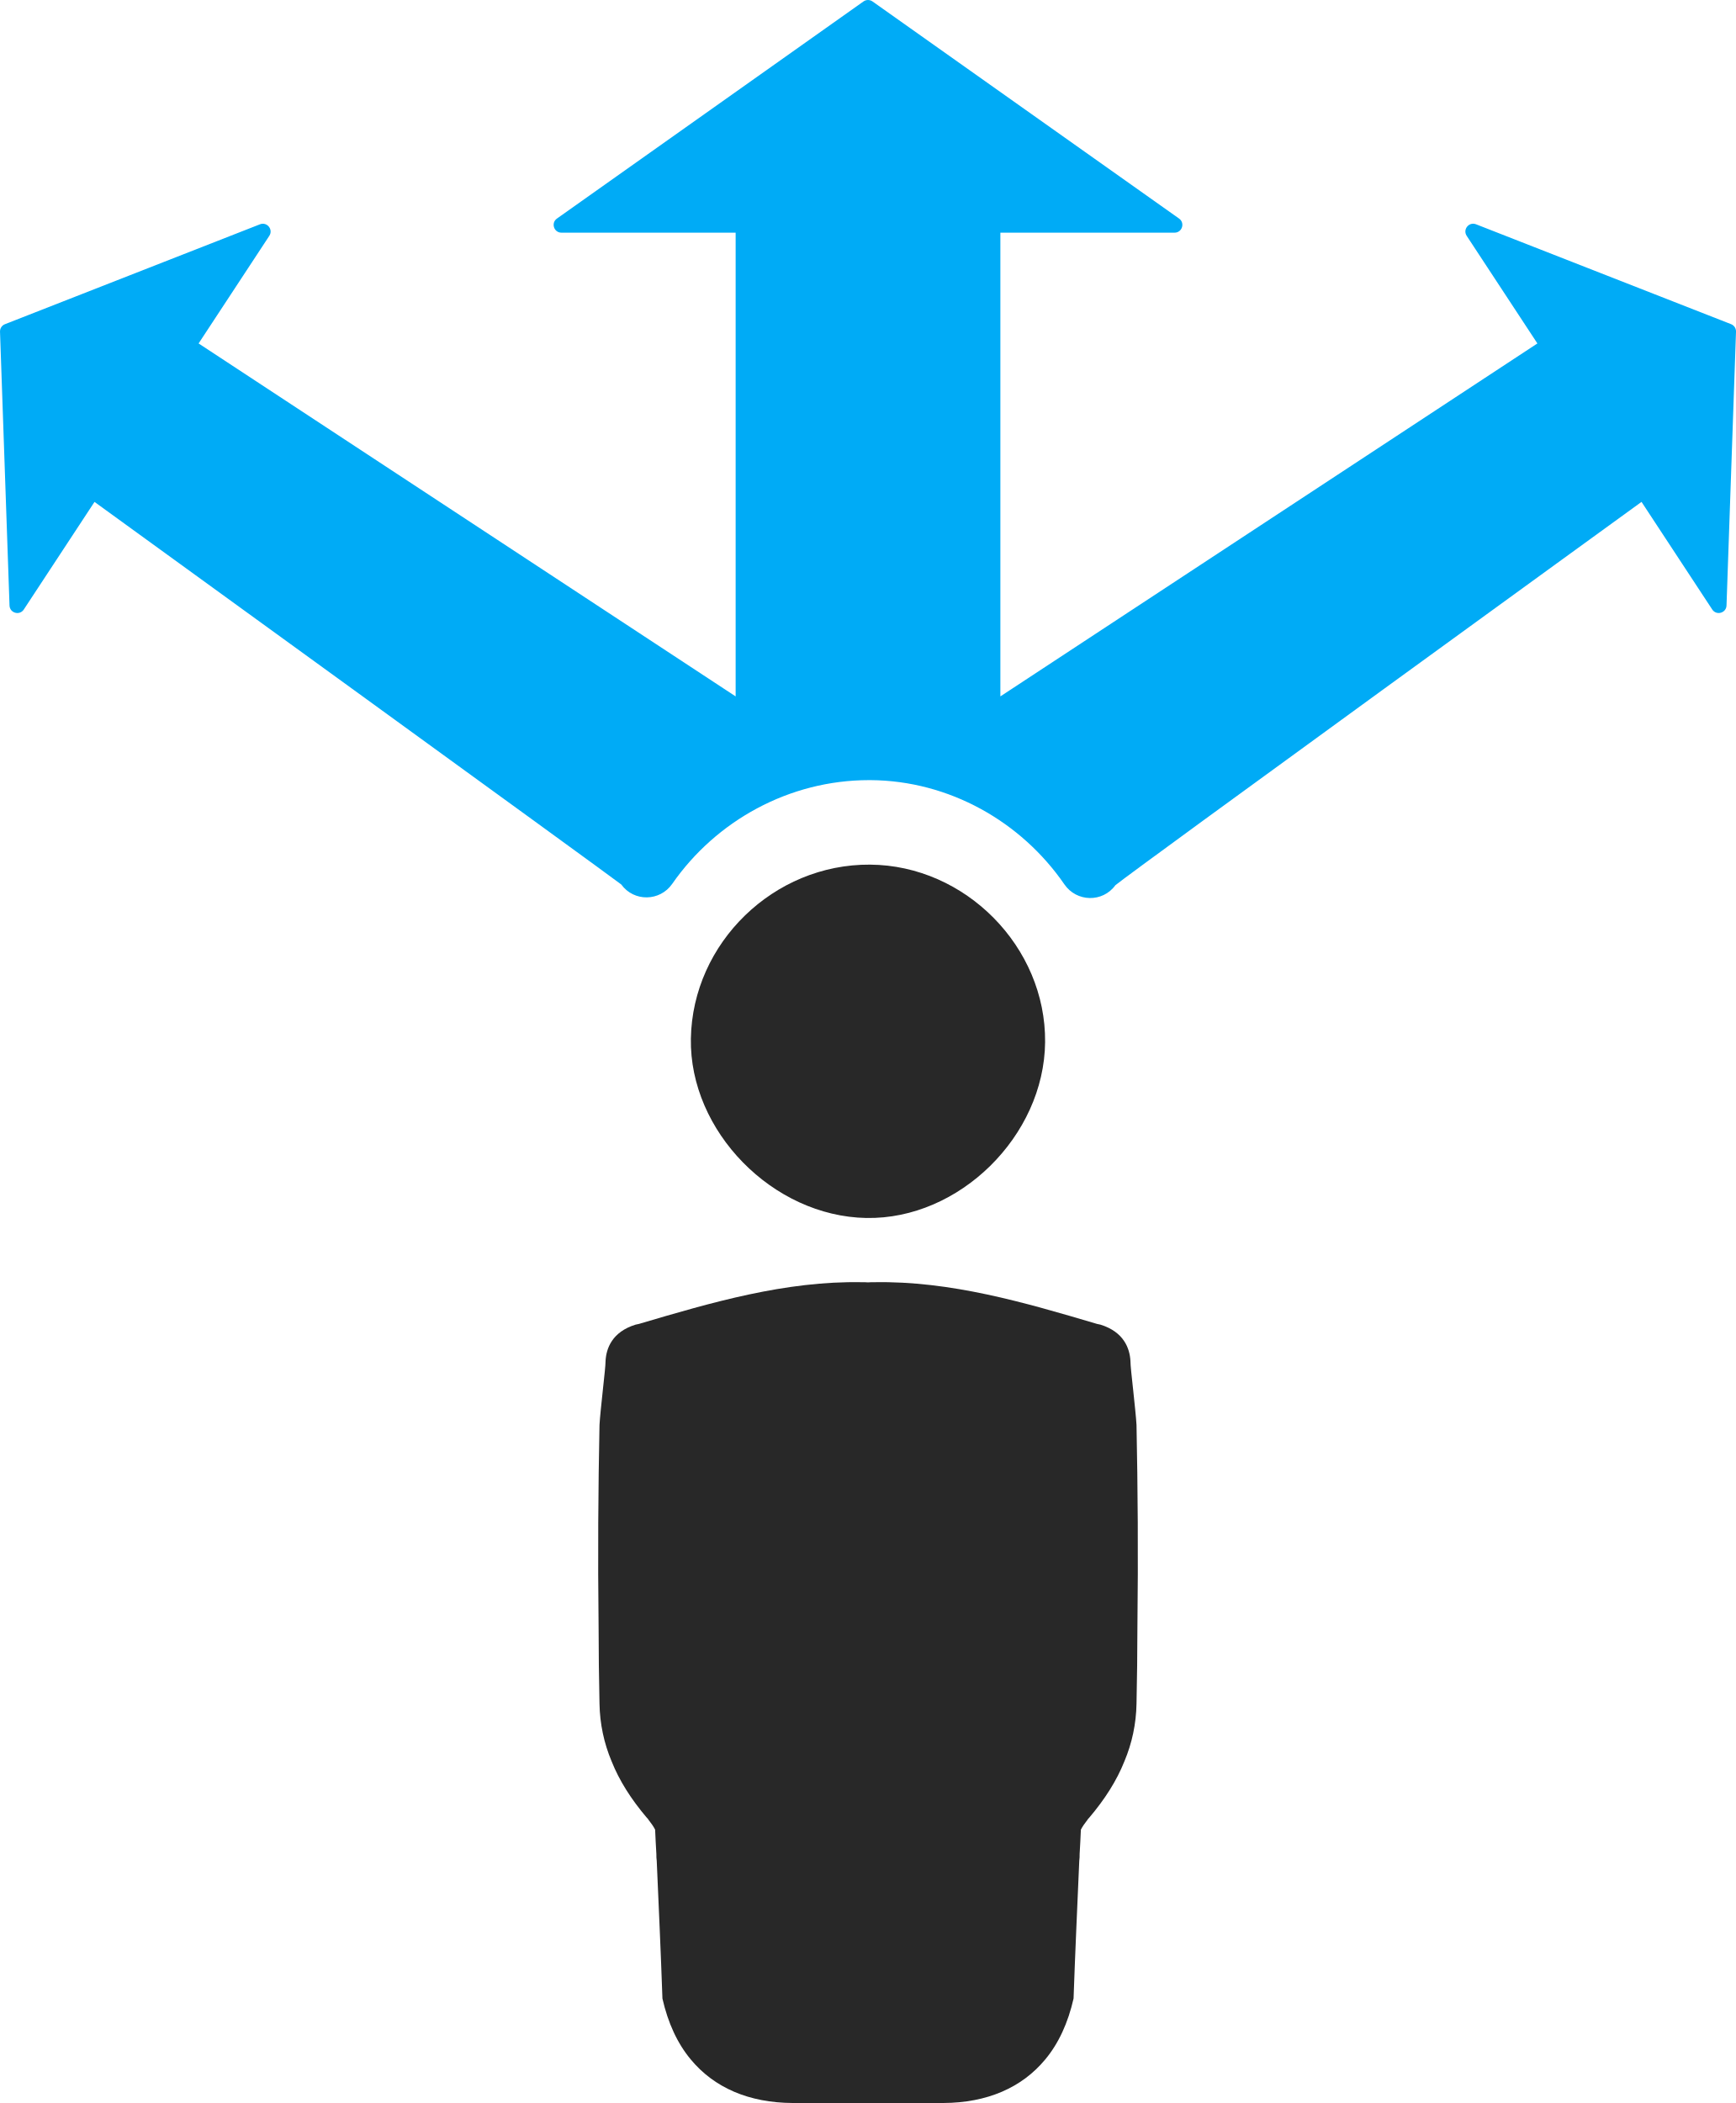
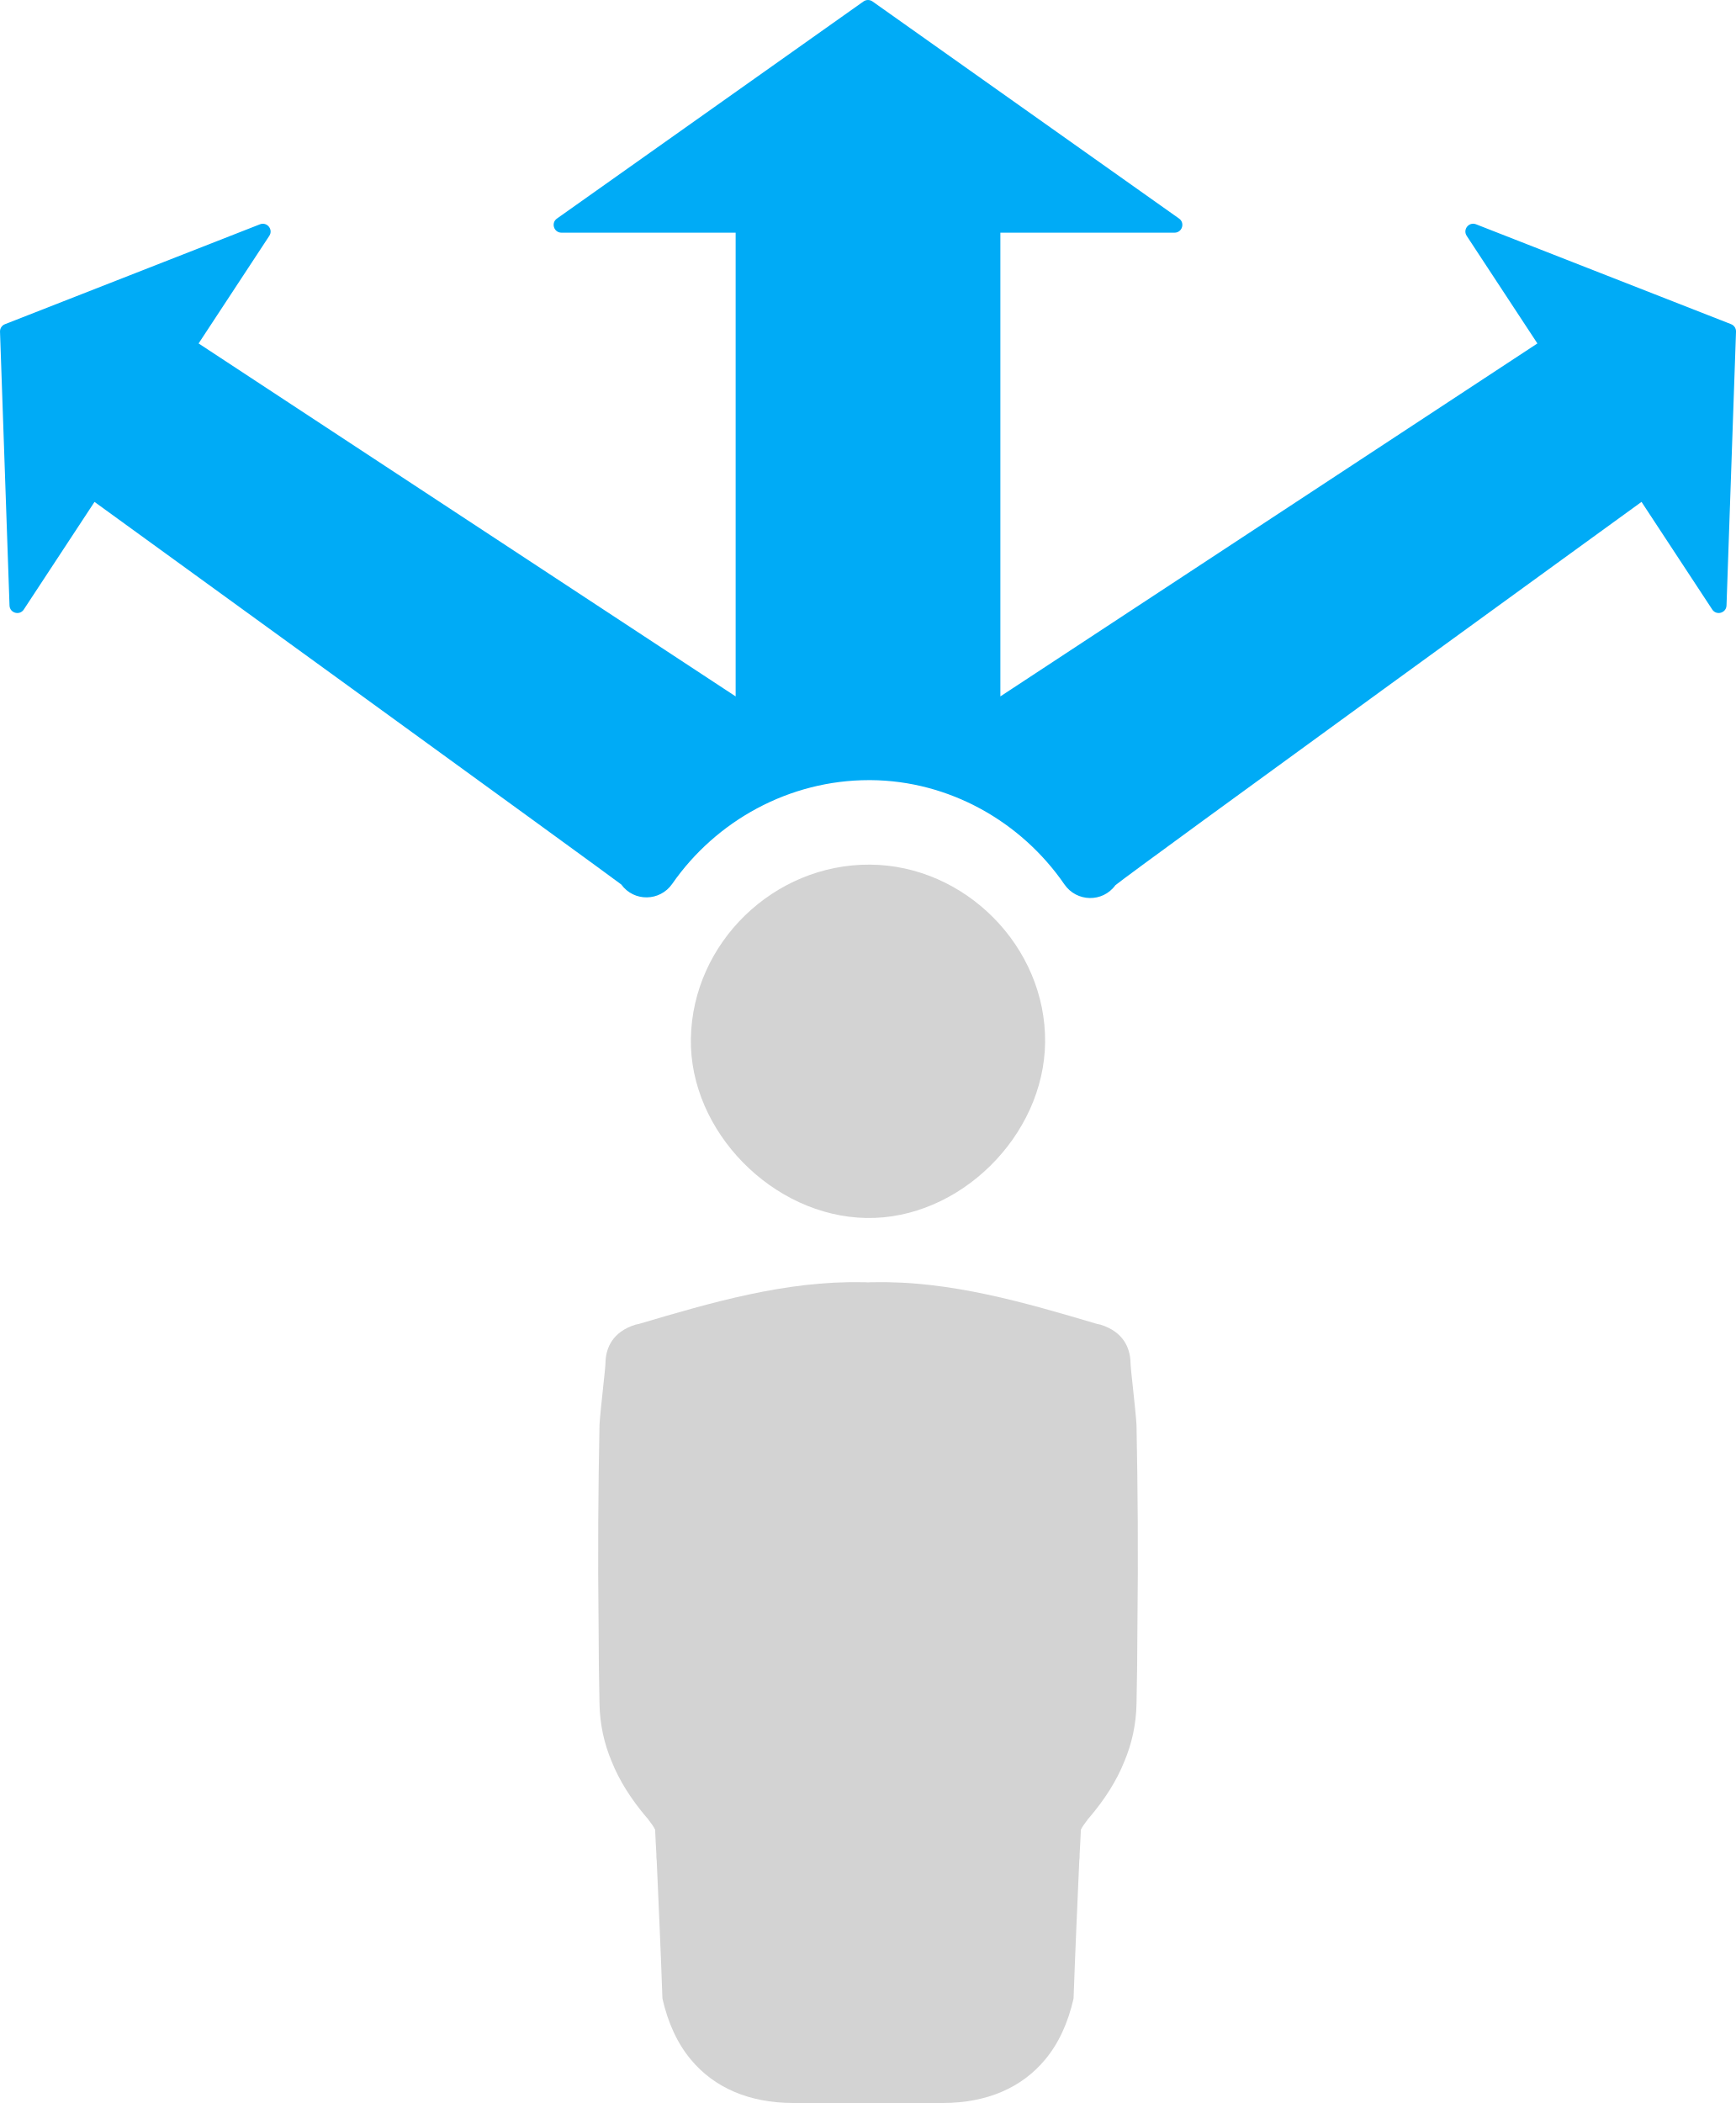
<svg xmlns="http://www.w3.org/2000/svg" id="Layer_2" data-name="Layer 2" viewBox="0 0 101.395 122.814">
  <g id="Color" fill="#00ABF6">
    <path d="M85.665,13.772l4.13,6.285-31.366,20.612V13.588h10.174c.443,0,.624-.569.263-.825L50.96.084c-.157-.111-.368-.111-.525,0l-17.905,12.679c-.362.256-.18.825.263.825h10.174v27.081L11.6,20.057l4.13-6.285c.243-.37-.133-.834-.546-.673L.289,18.933c-.18.07-.295.246-.288.439l.555,15.989c.015.443.591.604.834.234l4.13-6.284s30.209,21.894,30.767,22.343c.74,1.021,2.257.997,2.976-.038,2.564-3.689,6.835-6.057,11.493-6.057.032,0,.063,0,.095,0,4.58.031,8.789,2.414,11.317,6.087.715,1.039,2.235,1.072,2.977.052.96-.8,30.732-22.388,30.732-22.388l4.13,6.284c.243.37.818.209.834-.234l.555-15.99c.007-.193-.109-.369-.289-.439l-14.896-5.833c-.413-.162-.789.302-.546.673Z" />
  </g>
  <g id="Grey" fill="#282828">
-     <path d="M50.604,71.129c5.423.097,10.383-4.784,10.438-10.265.055-5.562-4.653-10.333-10.227-10.37-5.62-.038-10.366,4.569-10.463,10.16-.092,5.402,4.775,10.379,10.253,10.476Z" />
-     <path d="M66.172,81.056c-.073-.677-.146-1.322-.146-1.583-.042-.718-.375-1.687-1.749-2.114l-.198-.042c-4.259-1.26-8.56-2.52-13.037-2.437-.115,0-.229,0-.344.01-.115-.01-.229-.01-.344-.01-4.478-.083-8.778,1.177-13.038,2.437l-.198.042c-1.375.427-1.708,1.395-1.749,2.114,0,.26-.073.906-.146,1.583-.094.885-.188,1.76-.208,2.166-.073,3.676-.104,7.518-.052,11.861,0,1.427.021,2.895.052,4.415.021,1.166.26,2.301.708,3.363.448,1.125,1.135,2.208,2.062,3.301.031.021.073.073.094.115.146.187.292.385.385.573.021.479.042.927.073,1.427,0,.135,0,.26.021.396.115,2.635.24,5.342.333,8.039.323,1.427.875,2.624,1.656,3.561,1.364,1.645,3.395,2.53,5.956,2.541h8.789c2.562-.01,4.592-.896,5.956-2.541.781-.937,1.333-2.135,1.656-3.561.094-2.697.219-5.405.333-8.039.021-.135.021-.26.021-.396.031-.5.052-.948.073-1.427.094-.187.239-.385.386-.573.021-.042.062-.094.094-.115.927-1.093,1.614-2.176,2.062-3.301.448-1.062.687-2.197.708-3.363.031-1.52.052-2.989.052-4.415.052-4.342.021-8.185-.052-11.861-.021-.406-.115-1.281-.208-2.166Z" />
+     <path d="M50.604,71.129c5.423.097,10.383-4.784,10.438-10.265.055-5.562-4.653-10.333-10.227-10.37-5.62-.038-10.366,4.569-10.463,10.16-.092,5.402,4.775,10.379,10.253,10.476Z" fill="#D3D3D3" />
+     <path d="M66.172,81.056c-.073-.677-.146-1.322-.146-1.583-.042-.718-.375-1.687-1.749-2.114l-.198-.042c-4.259-1.26-8.56-2.52-13.037-2.437-.115,0-.229,0-.344.01-.115-.01-.229-.01-.344-.01-4.478-.083-8.778,1.177-13.038,2.437l-.198.042c-1.375.427-1.708,1.395-1.749,2.114,0,.26-.073.906-.146,1.583-.094.885-.188,1.76-.208,2.166-.073,3.676-.104,7.518-.052,11.861,0,1.427.021,2.895.052,4.415.021,1.166.26,2.301.708,3.363.448,1.125,1.135,2.208,2.062,3.301.031.021.073.073.094.115.146.187.292.385.385.573.021.479.042.927.073,1.427,0,.135,0,.26.021.396.115,2.635.24,5.342.333,8.039.323,1.427.875,2.624,1.656,3.561,1.364,1.645,3.395,2.53,5.956,2.541h8.789c2.562-.01,4.592-.896,5.956-2.541.781-.937,1.333-2.135,1.656-3.561.094-2.697.219-5.405.333-8.039.021-.135.021-.26.021-.396.031-.5.052-.948.073-1.427.094-.187.239-.385.386-.573.021-.042.062-.094.094-.115.927-1.093,1.614-2.176,2.062-3.301.448-1.062.687-2.197.708-3.363.031-1.52.052-2.989.052-4.415.052-4.342.021-8.185-.052-11.861-.021-.406-.115-1.281-.208-2.166Z" fill="#D3D3D3" />
  </g>
</svg>
